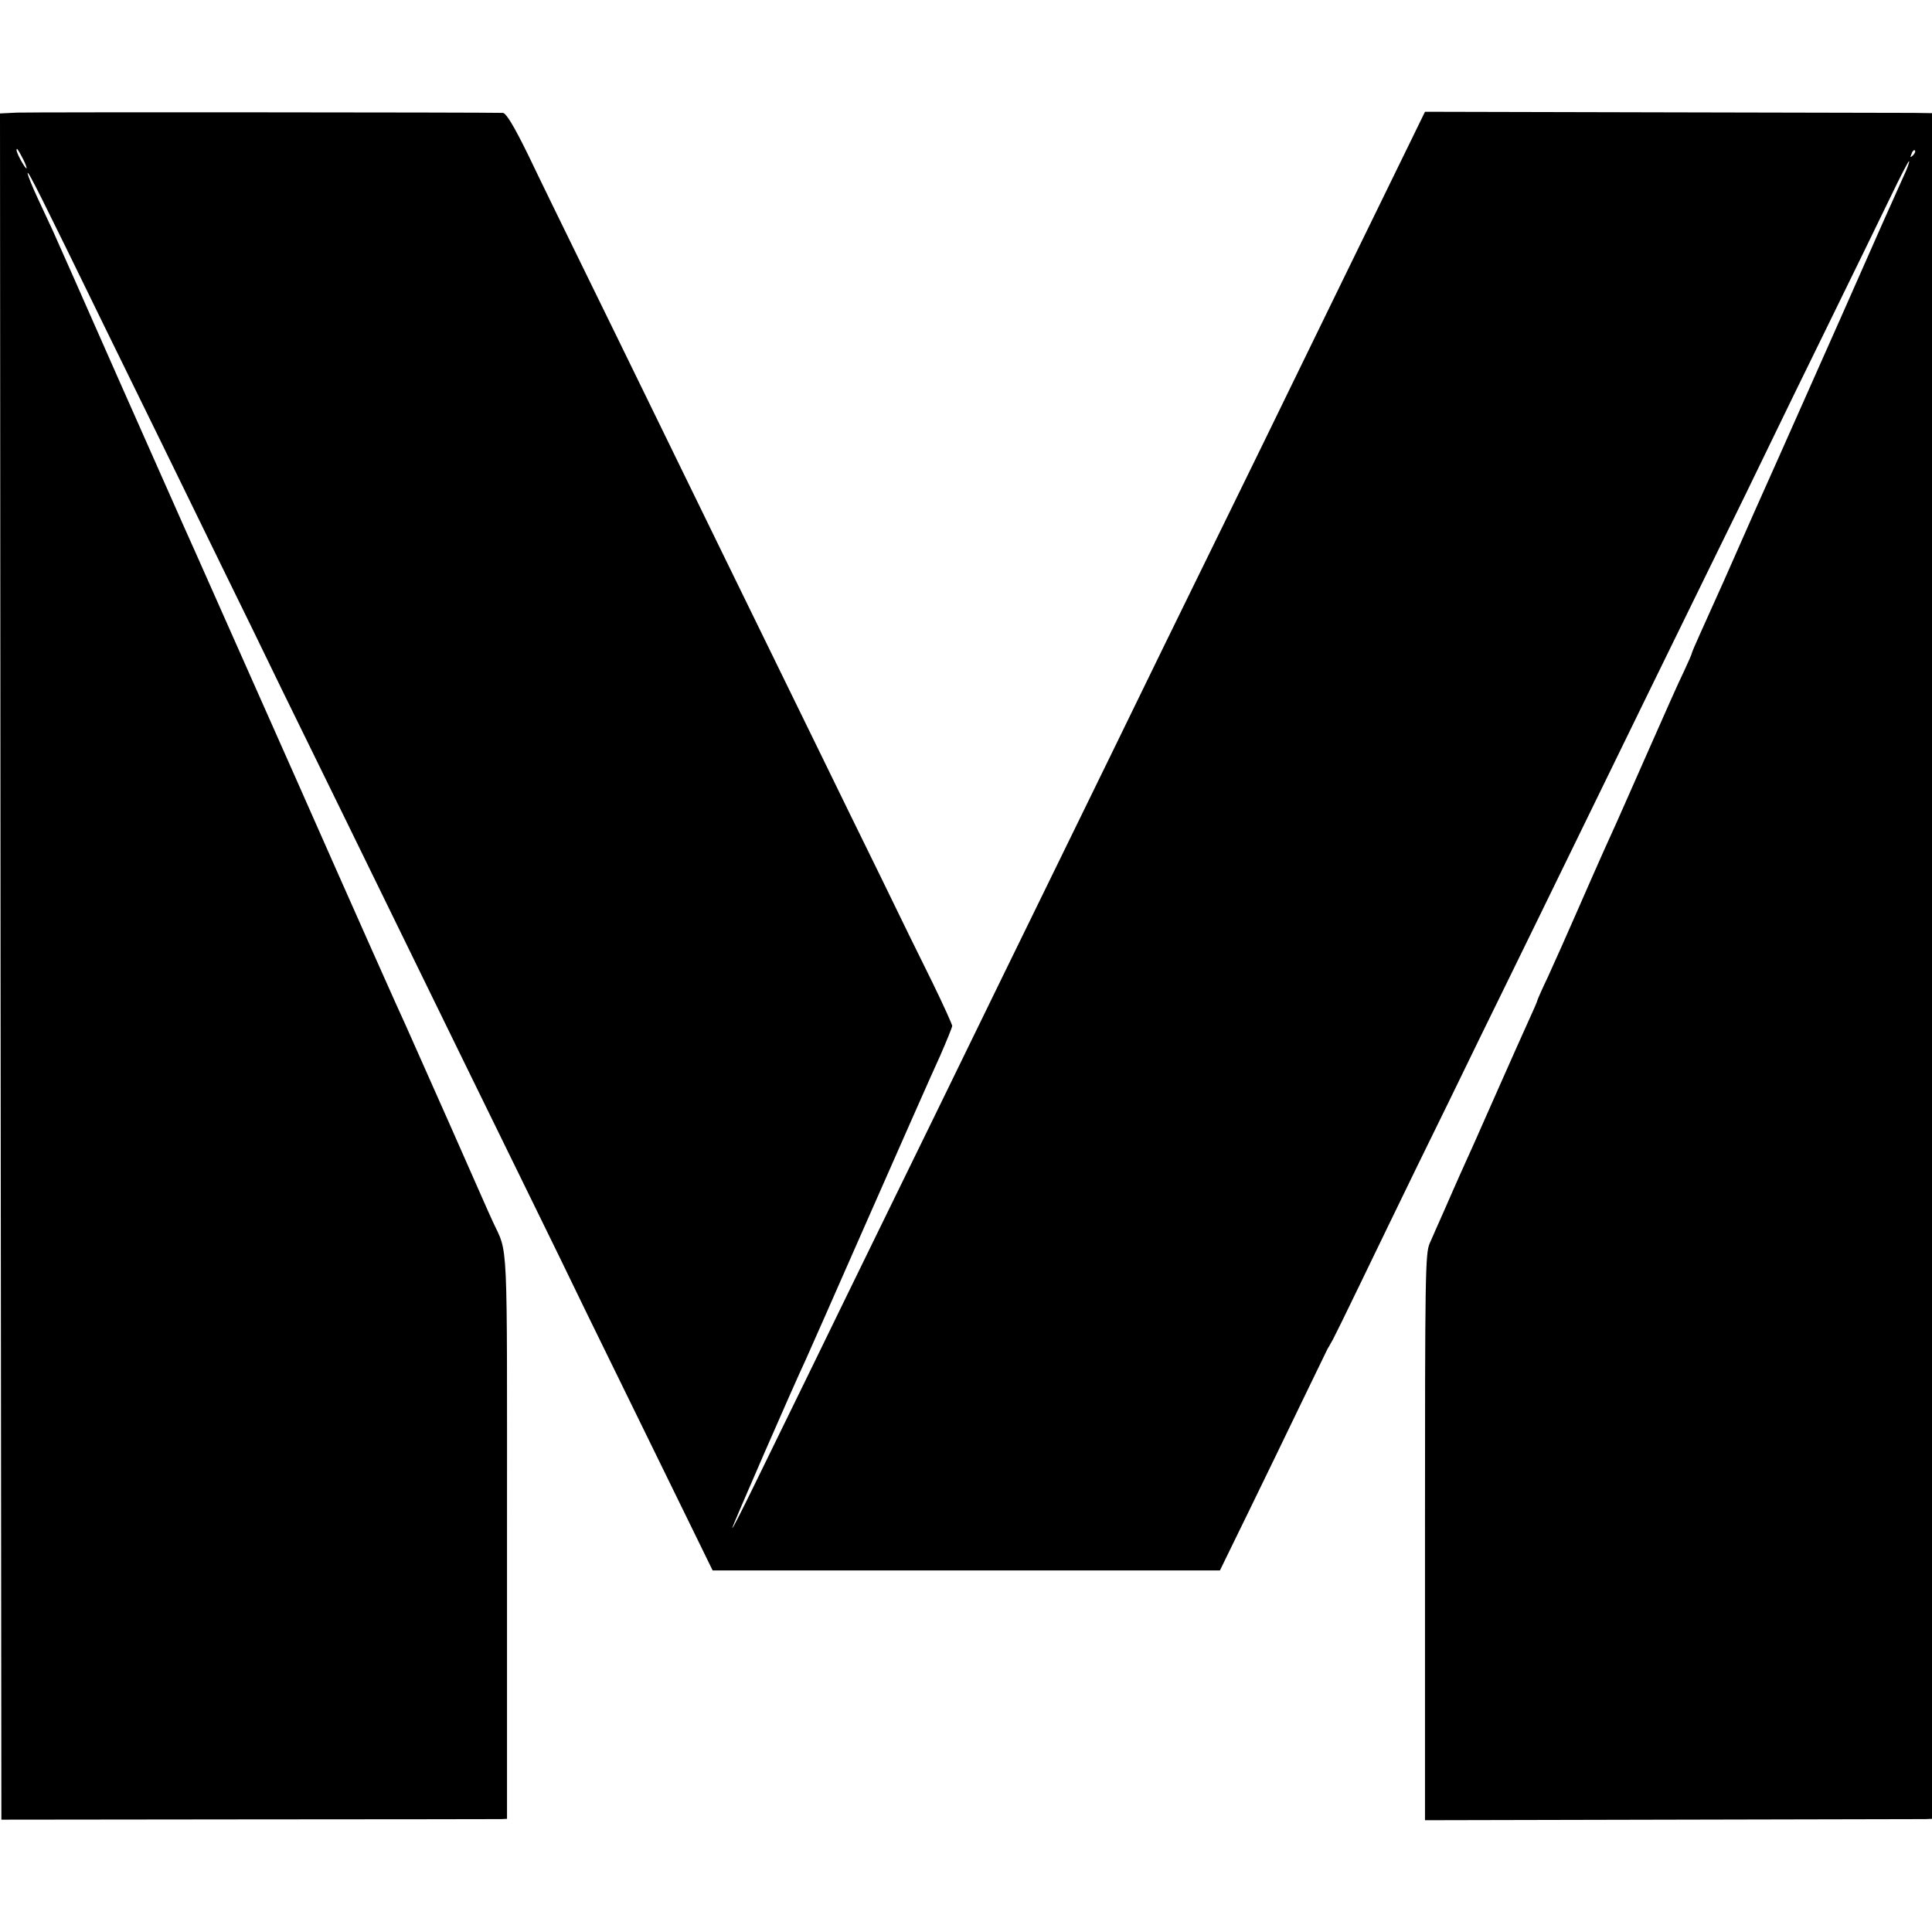
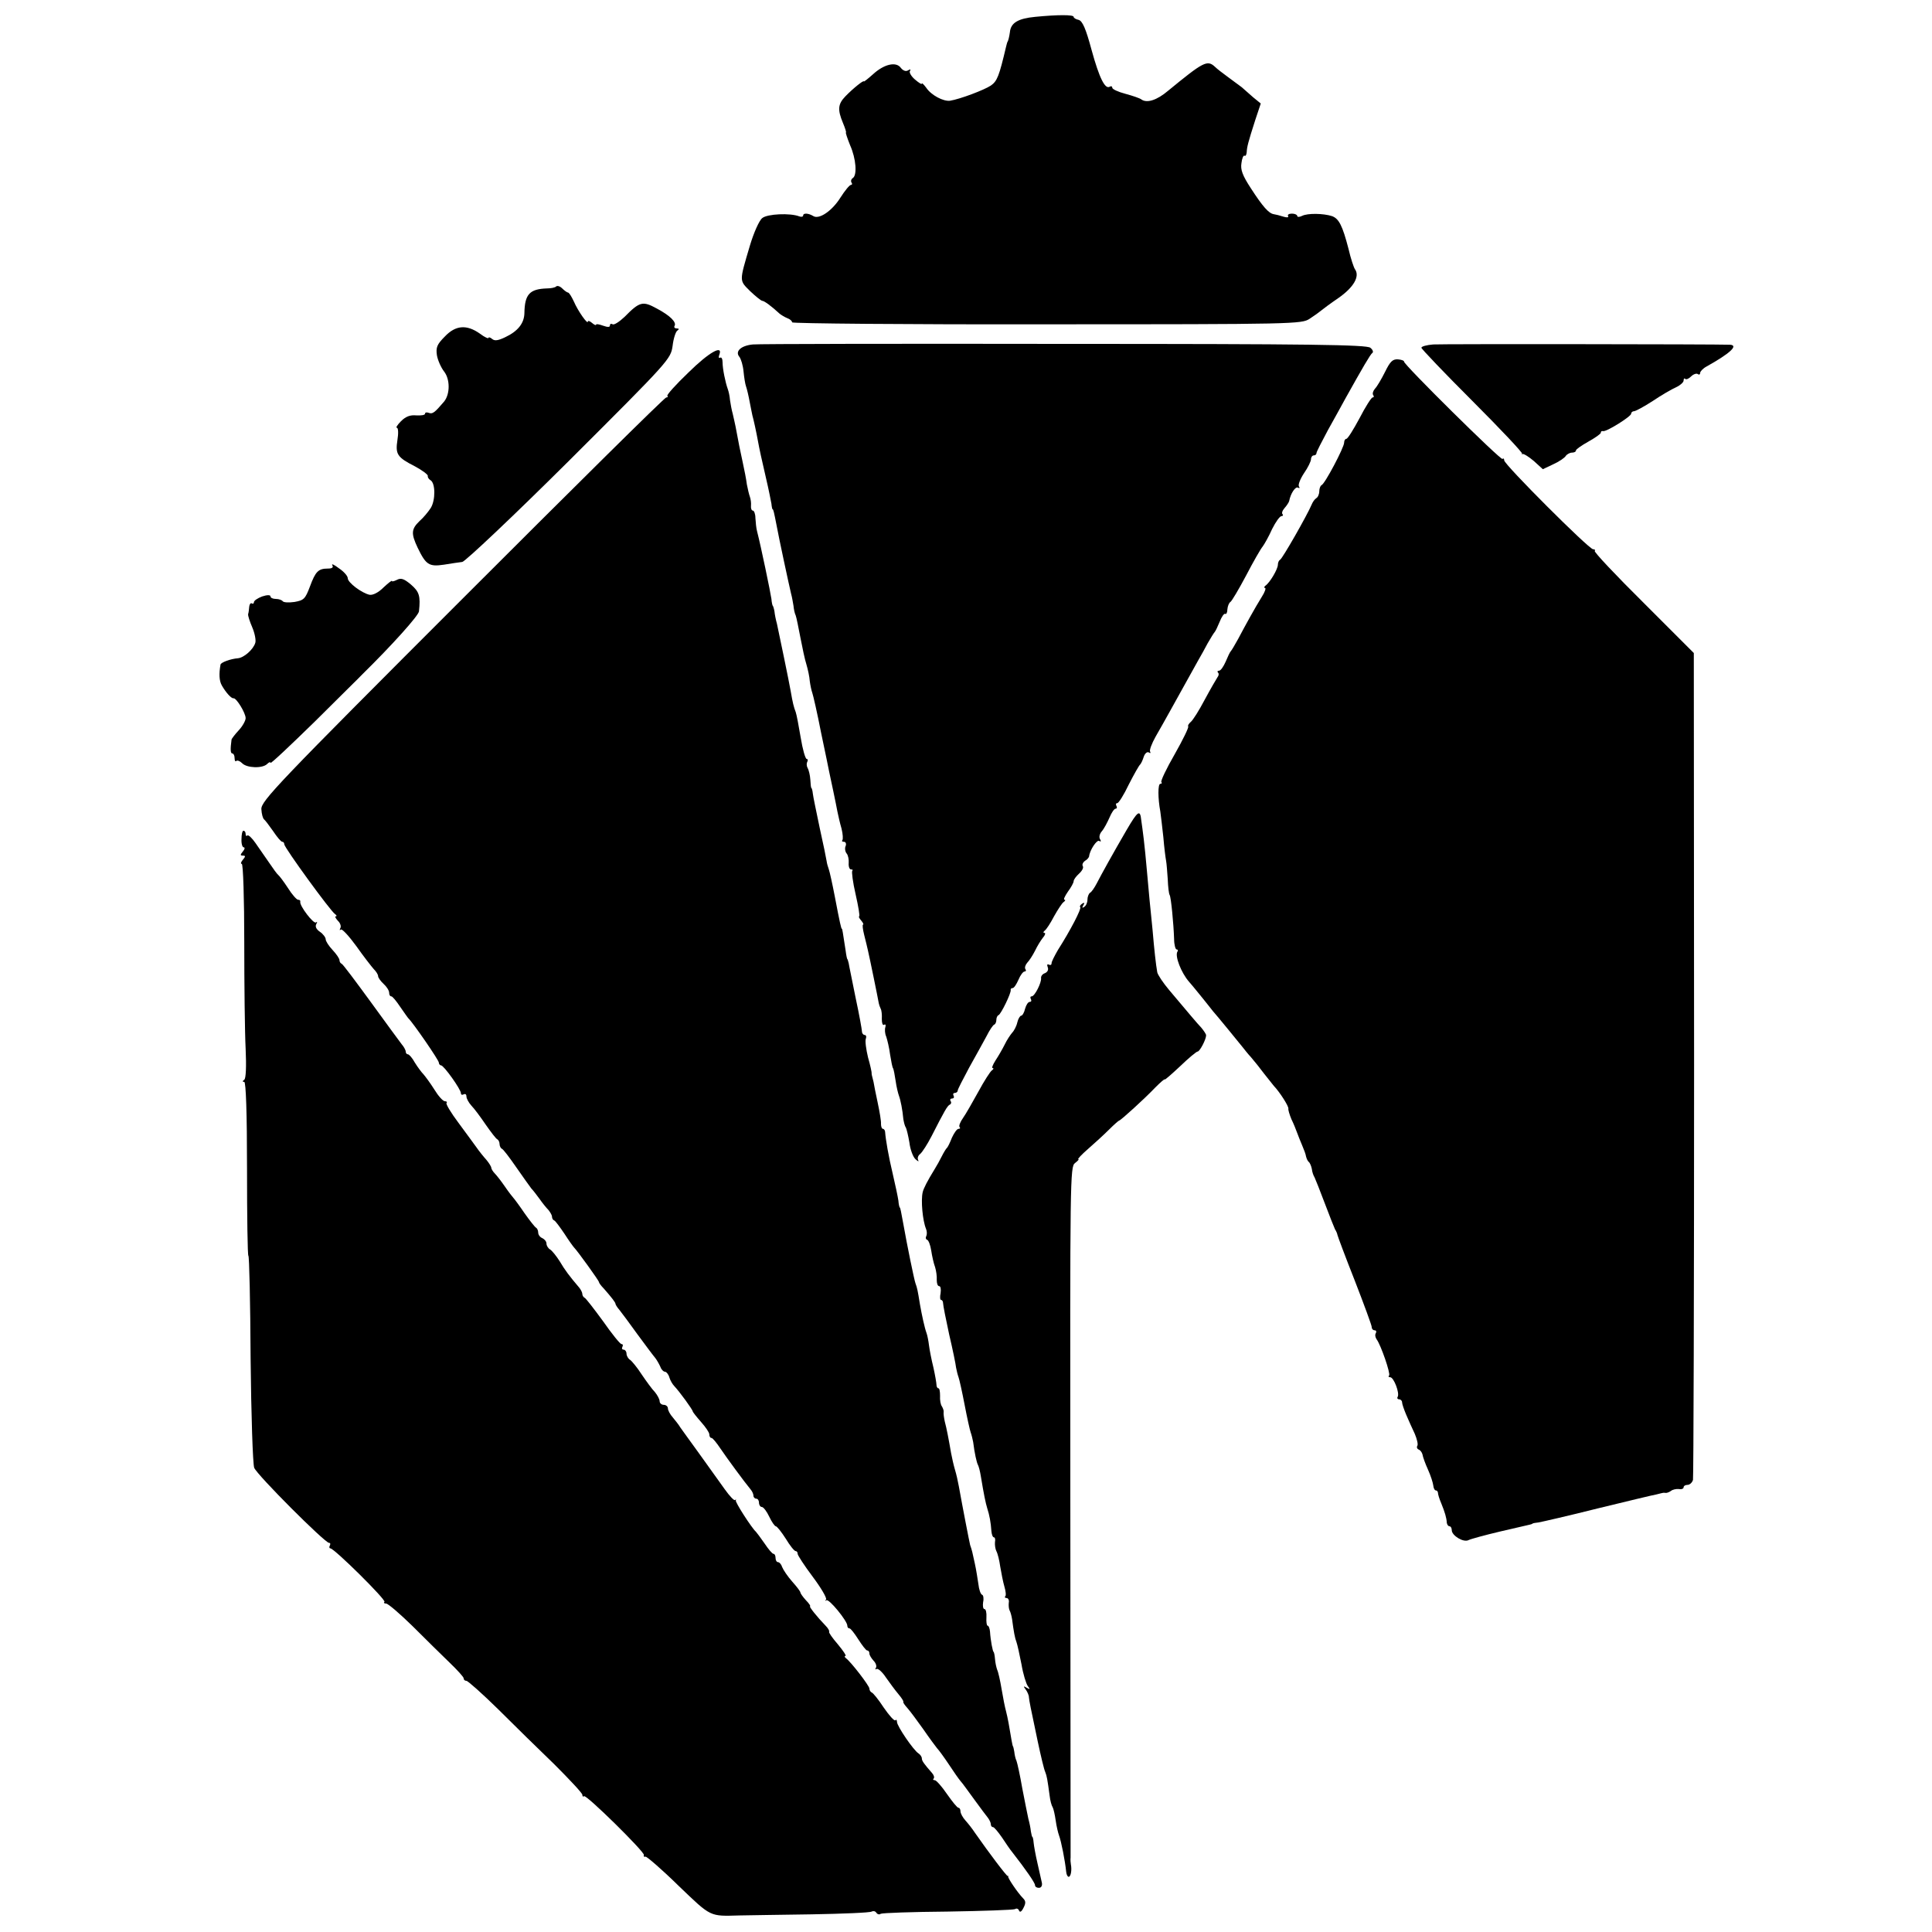
<svg xmlns="http://www.w3.org/2000/svg" version="1.0" width="700pt" height="700pt" viewBox="0 0 700 700" preserveAspectRatio="xMidYMid meet">
  <g transform="translate(0,700) scale(0.1,-0.1)" fill="#000000" stroke="none">
-     <path d="M62 6592 l-62 -3 2 -3091 3 -3091 895 1 c492 0 905 1 916 1 l21 1 0 1022 c0 1121 5 1018 -52 1143 -8 16 -77 174 -155 350 -78 176 -150 338 -160 360 -11 22 -191 426 -400 899 -210 472 -389 877 -400 900 -10 22 -118 266 -240 541 -121 275 -229 518 -239 540 -10 22 -35 75 -55 118 -20 43 -36 83 -36 90 1 11 51 -89 282 -563 125 -255 277 -565 423 -865 62 -126 160 -327 217 -445 58 -118 156 -318 218 -445 181 -370 325 -665 435 -890 56 -115 162 -331 235 -480 73 -148 168 -344 212 -435 75 -153 242 -494 395 -807 l65 -133 919 0 919 0 104 213 c57 116 142 293 190 392 48 99 91 188 96 198 6 9 14 25 20 35 5 9 50 100 99 202 49 102 142 293 206 425 65 132 167 341 227 465 61 124 154 315 208 425 193 395 314 643 405 830 51 105 155 316 230 470 76 154 168 343 205 420 37 77 137 282 222 455 85 173 183 375 218 447 35 73 65 131 67 129 2 -2 -7 -28 -21 -57 -14 -30 -116 -259 -226 -509 -111 -250 -210 -473 -220 -495 -37 -82 -145 -325 -202 -455 -33 -74 -73 -163 -89 -198 -16 -35 -29 -66 -29 -68 0 -3 -13 -33 -29 -67 -17 -34 -75 -165 -131 -292 -56 -126 -107 -243 -115 -260 -7 -16 -27 -59 -43 -95 -16 -36 -60 -135 -97 -220 -37 -85 -85 -192 -106 -238 -22 -46 -39 -85 -39 -87 0 -3 -14 -35 -31 -72 -17 -38 -64 -142 -104 -233 -79 -179 -115 -260 -147 -330 -11 -25 -36 -81 -55 -125 -20 -44 -43 -98 -53 -120 -16 -37 -17 -110 -17 -1065 l0 -1025 896 2 c493 1 906 2 919 2 l22 1 0 3090 0 3090 -67 1 c-38 0 -451 1 -919 2 l-851 2 -61 -125 c-111 -227 -343 -702 -427 -875 -45 -93 -140 -287 -210 -430 -184 -375 -335 -684 -435 -890 -98 -201 -247 -506 -413 -845 -144 -296 -311 -638 -432 -885 -54 -110 -161 -330 -239 -490 -78 -159 -175 -358 -216 -442 -41 -84 -75 -151 -77 -150 -2 3 224 521 267 612 5 11 107 241 225 510 119 270 236 535 261 589 24 55 44 104 44 109 0 5 -32 76 -71 156 -40 80 -125 254 -189 386 -65 132 -166 339 -225 460 -215 440 -468 957 -630 1290 -51 105 -150 307 -220 450 -70 143 -161 329 -201 413 -52 106 -80 152 -92 153 -66 2 -1710 3 -1760 1z m22 -169 c9 -18 14 -33 12 -33 -6 0 -36 55 -36 66 0 11 5 3 24 -33z m6847 14 c-10 -9 -11 -8 -5 6 3 10 9 15 12 12 3 -3 0 -11 -7 -18z" />
+     <path d="M3751 6939 c-63 -6 -89 -22 -92 -56 -2 -15 -6 -32 -9 -35 -1 -2 -3 -10 -5 -18 -25 -106 -32 -124 -55 -140 -24 -16 -111 -49 -148 -55 -24 -3 -68 20 -86 47 -9 12 -16 19 -16 15 0 -4 -11 3 -25 15 -13 11 -22 26 -18 31 4 6 1 7 -7 2 -8 -5 -18 -1 -26 9 -17 24 -61 14 -102 -24 -18 -16 -32 -27 -32 -25 0 6 -39 -25 -67 -54 -27 -28 -29 -48 -9 -96 8 -19 13 -35 11 -35 -2 0 5 -21 15 -46 22 -49 26 -109 10 -119 -6 -4 -8 -11 -5 -16 4 -5 2 -9 -2 -9 -5 0 -22 -21 -38 -46 -30 -48 -77 -80 -98 -67 -18 11 -37 12 -37 2 0 -4 -6 -6 -14 -3 -33 13 -116 9 -134 -6 -11 -8 -31 -53 -45 -100 -39 -132 -39 -125 1 -165 20 -19 40 -35 44 -35 7 0 34 -20 62 -46 6 -5 19 -13 29 -17 9 -3 17 -10 17 -15 0 -4 415 -8 923 -7 899 0 923 1 952 20 17 11 35 24 42 30 6 5 34 26 62 45 56 39 79 79 60 105 -4 6 -15 38 -23 73 -22 85 -35 110 -60 119 -31 10 -88 11 -108 1 -10 -5 -18 -5 -18 0 0 4 -9 8 -19 8 -11 0 -17 -4 -14 -9 3 -5 -4 -6 -17 -2 -12 4 -28 8 -35 9 -18 3 -39 26 -83 94 -30 46 -38 67 -34 91 2 17 7 29 11 27 4 -3 7 3 8 12 1 20 5 36 31 117 l20 60 -27 22 c-14 12 -33 29 -42 37 -9 7 -32 24 -50 37 -18 13 -40 30 -47 37 -28 26 -42 18 -170 -87 -40 -34 -77 -46 -97 -31 -5 4 -31 13 -57 20 -27 7 -48 17 -48 22 0 5 -4 7 -9 4 -17 -11 -38 31 -66 133 -21 78 -33 105 -47 109 -10 2 -18 7 -18 11 0 8 -57 8 -139 0z" />
+     <path d="M2015 5962 c-4 -4 -19 -7 -33 -7 -63 -2 -81 -21 -82 -90 -1 -36 -23 -65 -70 -87 -25 -12 -38 -14 -47 -6 -7 6 -13 7 -13 4 0 -4 -14 2 -31 15 -48 34 -88 31 -127 -10 -29 -29 -33 -40 -29 -68 3 -18 15 -45 26 -59 22 -28 22 -82 0 -109 -34 -40 -42 -46 -55 -41 -8 3 -14 2 -14 -3 0 -5 -14 -7 -32 -6 -22 2 -38 -4 -55 -21 -13 -13 -20 -24 -15 -24 5 0 6 -20 2 -44 -8 -52 -1 -63 64 -96 26 -14 47 -30 46 -34 -1 -5 3 -12 10 -16 18 -11 18 -72 1 -100 -9 -14 -27 -36 -41 -48 -30 -29 -31 -45 -7 -96 30 -62 41 -70 95 -62 26 4 56 9 67 10 11 2 186 167 388 368 364 363 367 367 374 415 3 26 11 51 17 55 7 5 7 8 -2 8 -7 0 -11 4 -8 9 8 13 -15 37 -64 63 -51 28 -62 26 -117 -30 -19 -18 -38 -30 -43 -27 -6 3 -10 2 -10 -4 0 -7 -8 -7 -25 -1 -14 5 -25 7 -25 4 0 -4 -7 -1 -15 6 -8 7 -15 9 -15 5 0 -13 -36 38 -51 73 -8 17 -17 32 -21 32 -3 0 -13 7 -21 15 -8 8 -18 11 -22 7z" />
+     <path d="M2728 5752 c-43 -4 -66 -25 -49 -45 6 -8 13 -31 15 -53 2 -21 6 -46 9 -54 3 -8 9 -33 13 -55 4 -22 9 -44 10 -50 4 -13 15 -64 20 -92 6 -33 12 -60 30 -138 9 -38 17 -79 19 -90 1 -11 3 -20 4 -20 3 0 5 -9 15 -60 8 -44 45 -216 52 -245 4 -14 7 -34 9 -45 1 -11 4 -27 8 -35 3 -8 10 -44 17 -80 7 -36 16 -80 22 -98 5 -17 11 -44 12 -60 2 -15 6 -34 9 -42 3 -8 18 -73 32 -145 15 -71 28 -134 29 -140 5 -23 26 -122 30 -145 3 -14 9 -42 15 -62 5 -20 6 -39 3 -42 -3 -4 0 -6 6 -6 6 0 9 -7 6 -15 -4 -8 -2 -21 4 -28 5 -6 8 -22 7 -34 -1 -13 3 -23 8 -23 6 0 8 -2 5 -5 -3 -3 2 -42 12 -85 10 -44 16 -80 13 -80 -3 0 0 -7 7 -15 7 -8 10 -15 7 -15 -3 0 -1 -17 4 -37 5 -21 12 -47 14 -58 6 -25 37 -177 39 -190 1 -5 4 -14 7 -20 3 -5 5 -22 4 -37 0 -15 3 -24 8 -21 5 3 7 0 5 -8 -3 -8 -2 -24 3 -35 4 -12 11 -41 14 -65 4 -24 8 -47 11 -50 2 -4 6 -24 9 -45 3 -22 9 -46 12 -54 6 -16 13 -51 16 -85 2 -11 5 -25 9 -30 3 -6 9 -31 13 -55 3 -25 13 -52 22 -60 9 -8 13 -10 10 -4 -4 7 -1 17 7 23 8 7 26 35 41 64 47 92 58 112 67 115 4 2 6 8 2 13 -3 5 0 9 6 9 6 0 8 5 5 10 -3 6 -1 10 4 10 6 0 11 4 11 9 0 4 19 41 41 82 23 41 51 92 63 114 11 22 24 42 29 43 4 2 7 10 7 17 0 7 3 15 8 17 9 4 46 80 44 91 -1 4 2 7 7 7 5 0 14 14 21 30 7 17 17 30 22 30 5 0 7 4 3 9 -3 5 0 15 7 23 7 7 20 27 28 43 8 17 21 38 29 48 8 9 10 17 5 17 -5 0 -4 4 1 8 6 4 21 27 34 52 14 25 29 48 35 52 6 4 7 8 3 8 -5 0 1 13 12 29 12 16 21 33 21 38 0 6 9 18 20 28 11 10 17 22 13 27 -3 6 1 14 8 19 8 4 14 12 15 16 2 22 28 62 37 56 6 -4 7 -1 3 6 -5 7 -2 20 6 29 8 9 20 32 28 50 7 17 17 32 22 32 5 0 6 5 3 10 -3 6 -2 10 3 10 5 0 24 30 42 68 19 37 37 69 41 72 3 3 9 15 13 28 4 12 12 19 18 16 6 -4 8 -3 5 3 -3 5 6 29 20 54 14 24 38 67 53 94 31 56 75 135 100 180 10 17 26 46 36 65 11 19 22 37 25 40 3 3 11 20 18 37 7 18 16 31 20 29 4 -3 8 5 8 16 1 12 6 24 11 27 5 3 31 47 57 96 26 50 53 97 60 105 6 8 22 36 34 63 13 26 28 47 34 47 5 0 7 3 4 7 -4 3 -1 13 7 22 8 9 16 21 17 26 5 27 23 54 32 48 6 -3 7 -1 3 5 -3 6 5 27 19 48 14 20 25 43 25 50 0 8 5 14 10 14 6 0 10 4 10 9 0 4 19 41 41 82 23 41 51 92 63 114 63 113 91 161 98 166 5 3 2 12 -7 19 -13 11 -215 14 -1108 14 -601 1 -1109 0 -1129 -2z" />
+     <path d="M5193 5752 c-24 -2 -43 -7 -43 -12 0 -4 83 -91 185 -193 101 -101 182 -187 180 -191 -3 -3 -2 -4 1 -1 4 2 22 -9 41 -25 l33 -30 38 18 c20 9 41 23 45 30 4 6 15 12 22 12 8 0 15 3 15 8 0 4 20 18 45 32 25 14 45 28 45 32 0 5 3 7 8 6 11 -4 102 53 102 63 0 5 5 9 10 9 6 0 37 17 68 37 31 21 69 43 85 50 15 7 27 18 27 24 0 7 3 10 6 6 4 -3 13 1 21 9 8 8 19 12 24 9 5 -4 9 -2 9 4 0 5 10 16 23 23 86 48 117 77 85 79 -52 2 -1042 3 -1075 1z" />
+     <path d="M2494 5650 c-45 -43 -79 -81 -76 -84 3 -4 1 -6 -4 -6 -6 0 -338 -329 -739 -730 -670 -670 -730 -733 -728 -762 1 -17 5 -33 10 -37 4 -3 19 -23 33 -43 14 -21 28 -38 33 -38 4 0 7 -4 7 -9 0 -12 168 -243 184 -253 6 -4 7 -8 3 -8 -5 0 -1 -7 7 -16 9 -8 13 -21 9 -27 -3 -7 -3 -9 2 -5 4 4 29 -23 56 -60 26 -37 55 -74 63 -83 9 -9 16 -20 16 -26 0 -5 9 -18 20 -28 11 -10 20 -24 20 -32 0 -7 3 -13 8 -13 4 0 18 -17 32 -38 14 -20 27 -39 30 -42 16 -15 110 -151 110 -160 0 -5 4 -10 8 -10 10 0 72 -87 72 -101 0 -6 5 -7 10 -4 6 3 10 0 10 -8 0 -7 8 -22 18 -33 10 -10 33 -41 52 -69 19 -27 37 -51 42 -53 4 -2 8 -10 8 -17 0 -7 4 -15 8 -17 5 -1 28 -32 53 -68 24 -35 49 -69 54 -76 6 -6 19 -23 30 -38 11 -16 26 -34 33 -41 6 -8 12 -18 12 -23 0 -6 3 -12 8 -14 4 -1 20 -23 37 -48 16 -25 32 -47 35 -50 12 -12 90 -120 90 -125 0 -3 8 -14 18 -24 28 -32 42 -50 42 -55 0 -3 7 -14 15 -23 8 -10 37 -49 65 -88 28 -38 57 -77 64 -85 7 -9 15 -24 19 -33 3 -9 11 -17 16 -17 5 0 13 -9 16 -20 3 -11 12 -26 18 -32 19 -20 67 -86 67 -92 0 -2 14 -20 30 -38 16 -18 30 -38 30 -45 0 -7 3 -13 8 -13 4 0 18 -17 32 -38 23 -34 86 -120 110 -149 6 -7 10 -17 10 -23 0 -5 5 -10 10 -10 6 0 10 -7 10 -15 0 -8 5 -15 10 -15 6 0 18 -16 27 -35 9 -19 20 -35 24 -35 4 0 20 -20 36 -45 15 -25 31 -45 36 -45 4 0 7 -4 7 -10 0 -5 24 -42 54 -82 30 -40 52 -77 49 -83 -4 -5 -3 -7 1 -3 9 7 76 -75 76 -92 0 -6 3 -10 8 -10 4 0 18 -18 32 -40 14 -22 28 -40 32 -40 5 0 8 -5 8 -11 0 -6 7 -17 15 -26 8 -8 12 -19 9 -25 -4 -6 -3 -8 2 -5 5 3 21 -11 34 -31 14 -20 34 -47 45 -60 11 -13 19 -25 18 -28 -2 -2 5 -12 15 -23 9 -10 35 -45 57 -76 22 -32 45 -63 50 -69 6 -6 25 -32 43 -59 17 -26 36 -53 42 -60 6 -6 28 -37 50 -67 22 -30 44 -60 50 -67 5 -7 10 -17 10 -23 0 -5 3 -10 8 -10 4 0 18 -17 32 -37 14 -21 30 -45 37 -53 50 -64 83 -112 83 -120 0 -6 6 -10 14 -10 8 0 13 7 11 18 -2 9 -9 41 -16 71 -7 30 -13 64 -14 75 -1 12 -3 21 -5 21 -1 0 -3 9 -5 20 -1 11 -5 31 -9 45 -3 14 -13 63 -22 110 -8 47 -18 92 -21 100 -4 8 -7 23 -8 33 -2 9 -3 18 -5 20 -1 1 -3 11 -5 22 -8 49 -14 82 -20 105 -4 14 -11 50 -16 80 -5 30 -12 62 -16 70 -3 8 -7 26 -8 40 -1 14 -4 25 -5 25 -3 0 -11 41 -13 73 -1 12 -5 22 -9 22 -3 0 -5 14 -4 30 1 17 -2 30 -7 30 -5 0 -7 11 -5 25 3 13 1 26 -4 27 -5 2 -11 19 -13 38 -3 19 -8 53 -13 75 -9 42 -10 47 -17 67 -3 12 -26 130 -41 213 -3 17 -9 44 -14 60 -5 17 -11 44 -14 60 -9 52 -16 89 -23 115 -3 14 -5 29 -4 34 1 4 -2 13 -6 20 -5 6 -8 23 -7 39 0 15 -2 27 -6 27 -4 0 -7 6 -7 13 0 6 -5 35 -11 62 -7 28 -14 64 -16 80 -2 17 -6 37 -9 45 -7 19 -17 65 -24 105 -8 50 -10 59 -16 75 -5 14 -31 141 -44 215 -8 44 -11 60 -13 60 -1 0 -4 11 -5 25 -2 14 -11 57 -20 95 -16 67 -26 126 -28 153 0 6 -4 12 -8 12 -4 0 -7 8 -7 18 1 9 -5 44 -12 77 -7 33 -14 67 -15 75 -2 8 -4 17 -5 20 -1 3 -2 8 -2 11 1 3 -5 30 -13 58 -7 29 -11 59 -8 67 3 8 1 14 -4 14 -5 0 -10 6 -10 13 0 6 -10 62 -23 122 -12 61 -24 117 -25 125 -2 8 -4 15 -5 15 -1 0 -4 14 -6 30 -11 71 -12 80 -14 80 -2 0 -7 20 -25 115 -9 47 -19 92 -22 100 -3 8 -7 22 -8 30 -1 8 -12 62 -25 120 -12 58 -24 114 -25 125 -1 11 -4 20 -5 20 -2 0 -3 14 -4 30 -1 17 -6 36 -10 43 -4 7 -4 17 -1 22 3 6 2 10 -2 10 -5 0 -15 35 -22 78 -7 42 -15 84 -18 92 -7 18 -11 34 -18 75 -6 35 -42 208 -50 245 -4 14 -8 34 -9 45 -2 11 -5 20 -6 20 -1 0 -4 11 -5 25 -3 22 -38 191 -52 245 -3 11 -5 32 -6 48 0 15 -5 27 -9 27 -5 0 -8 8 -7 18 1 9 -1 24 -4 32 -3 8 -8 29 -11 45 -2 17 -9 53 -15 80 -10 45 -14 66 -26 130 -2 11 -7 31 -10 45 -4 14 -8 36 -10 50 -1 14 -5 32 -8 40 -9 25 -19 74 -19 97 0 13 -4 20 -9 17 -5 -3 -6 2 -3 10 15 39 -37 10 -112 -64z" />
+     <path d="M5018 5652 c-13 -26 -29 -53 -36 -60 -7 -8 -10 -18 -7 -23 4 -5 3 -9 -2 -9 -4 0 -26 -34 -47 -75 -22 -41 -43 -75 -48 -75 -4 0 -8 -6 -8 -14 0 -17 -70 -150 -82 -154 -4 -2 -8 -12 -8 -22 0 -10 -5 -22 -11 -25 -6 -4 -13 -14 -17 -24 -15 -36 -106 -196 -114 -199 -4 -2 -8 -10 -8 -18 0 -16 -29 -65 -45 -76 -5 -4 -6 -8 -2 -8 5 0 0 -15 -11 -32 -26 -42 -59 -102 -86 -153 -12 -22 -24 -42 -27 -45 -3 -3 -11 -20 -18 -37 -8 -18 -18 -33 -24 -33 -6 0 -7 -3 -4 -7 4 -3 3 -11 -2 -17 -4 -6 -25 -42 -46 -81 -20 -38 -43 -75 -51 -81 -7 -6 -11 -13 -9 -16 3 -3 -19 -48 -49 -101 -30 -52 -52 -98 -48 -101 3 -3 1 -6 -4 -6 -9 0 -9 -52 0 -100 2 -14 7 -56 11 -93 3 -37 8 -76 10 -86 2 -10 4 -40 6 -67 1 -27 4 -53 7 -57 5 -9 14 -102 16 -159 0 -21 5 -38 9 -38 5 0 6 -4 3 -8 -10 -16 14 -77 42 -109 15 -17 38 -46 52 -63 14 -18 30 -37 35 -44 12 -13 96 -116 108 -131 4 -5 17 -22 30 -36 12 -14 33 -40 47 -59 14 -18 30 -38 35 -44 22 -23 55 -75 53 -83 -1 -4 4 -21 11 -38 8 -16 17 -39 21 -50 4 -11 12 -31 18 -45 6 -14 13 -32 14 -40 2 -8 6 -17 10 -20 4 -3 9 -15 11 -25 1 -11 6 -25 10 -31 3 -6 20 -49 37 -94 17 -45 34 -88 37 -94 4 -6 8 -15 9 -21 1 -5 29 -80 63 -166 33 -85 61 -161 61 -167 0 -7 5 -12 11 -12 5 0 7 -5 4 -10 -4 -6 -2 -16 3 -23 15 -20 51 -124 45 -131 -4 -3 -2 -6 4 -6 13 0 35 -58 27 -71 -3 -5 0 -9 5 -9 6 0 11 -5 11 -11 0 -6 7 -26 15 -45 8 -19 22 -50 31 -69 8 -19 13 -39 9 -44 -3 -5 0 -11 5 -13 6 -2 12 -10 14 -18 1 -8 10 -33 20 -55 10 -22 18 -48 19 -57 1 -10 5 -18 9 -18 4 0 8 -4 8 -9 0 -5 5 -22 12 -38 13 -32 19 -52 20 -70 1 -7 5 -13 10 -13 4 0 8 -6 8 -14 0 -20 43 -46 61 -36 8 4 59 18 114 31 55 13 103 24 108 25 4 1 8 2 10 4 1 1 11 3 22 4 11 2 108 24 215 51 107 26 202 49 210 50 8 2 17 4 20 5 3 1 9 2 14 1 4 -1 13 2 20 7 6 5 19 8 29 7 9 -2 17 1 17 6 0 5 6 9 14 9 8 0 17 8 20 18 2 9 4 687 4 1506 l-1 1490 -182 182 c-101 100 -181 185 -177 188 3 3 0 6 -6 6 -15 0 -322 307 -322 322 0 6 -3 9 -6 5 -6 -6 -360 344 -357 353 1 3 -9 7 -22 8 -19 1 -28 -7 -47 -46z" />
+     <path d="M1204 4952 c5 -8 -1 -12 -16 -12 -35 0 -45 -11 -65 -65 -17 -45 -22 -50 -56 -56 -21 -3 -40 -2 -43 3 -3 4 -14 8 -25 8 -10 0 -19 4 -19 9 0 6 -12 6 -30 0 -16 -6 -30 -15 -30 -21 0 -5 -4 -7 -8 -4 -4 2 -8 -3 -9 -12 -1 -10 -2 -22 -4 -27 -1 -6 6 -27 15 -48 9 -21 14 -47 11 -56 -7 -24 -41 -54 -63 -56 -26 -2 -62 -15 -63 -23 -6 -33 -5 -59 5 -76 15 -26 34 -47 42 -46 10 2 44 -53 44 -72 0 -9 -11 -29 -25 -44 -14 -15 -25 -30 -26 -33 -5 -37 -4 -51 3 -51 4 0 8 -7 8 -17 0 -9 3 -14 6 -10 4 3 13 0 21 -8 17 -18 74 -20 91 -3 7 7 12 8 12 4 0 -5 72 63 161 150 88 88 166 164 172 171 107 105 204 213 205 228 6 56 1 71 -29 97 -25 21 -36 25 -51 17 -10 -5 -18 -7 -18 -4 0 3 -14 -8 -31 -24 -18 -18 -38 -28 -50 -26 -28 6 -79 44 -79 60 0 8 -14 24 -32 36 -17 13 -28 18 -24 11z" />
+     <path d="M4082 3993 c-50 -86 -91 -160 -109 -195 -8 -15 -18 -30 -24 -33 -5 -4 -9 -15 -9 -25 0 -10 -5 -22 -12 -26 -7 -5 -8 -3 -3 6 6 9 4 11 -4 6 -7 -5 -10 -10 -7 -13 5 -5 -35 -83 -81 -155 -12 -21 -23 -42 -23 -48 0 -6 -4 -8 -10 -5 -6 3 -7 -1 -4 -9 4 -10 -1 -18 -10 -22 -9 -3 -15 -11 -14 -18 2 -16 -23 -66 -34 -66 -5 0 -6 -4 -3 -10 3 -5 2 -10 -4 -10 -6 0 -13 -11 -17 -25 -3 -14 -10 -25 -14 -25 -4 0 -11 -11 -14 -24 -3 -14 -12 -31 -19 -38 -6 -7 -19 -26 -27 -43 -8 -16 -23 -42 -33 -57 -10 -16 -15 -28 -10 -28 4 0 3 -4 -3 -8 -6 -4 -28 -38 -49 -77 -21 -38 -46 -82 -56 -96 -10 -14 -16 -29 -12 -33 3 -3 2 -6 -4 -6 -6 0 -16 -15 -24 -32 -7 -18 -15 -35 -19 -38 -3 -3 -11 -16 -18 -30 -7 -14 -18 -34 -25 -45 -27 -44 -41 -71 -44 -85 -7 -30 0 -103 12 -132 4 -9 4 -21 1 -27 -3 -5 -2 -11 3 -13 5 -1 12 -19 15 -39 3 -20 9 -47 14 -60 4 -13 7 -34 6 -46 0 -13 3 -23 9 -23 5 0 7 -11 5 -25 -3 -14 -2 -25 2 -25 4 0 7 -6 7 -12 0 -7 10 -58 22 -113 13 -55 24 -109 25 -120 2 -11 6 -27 9 -35 3 -8 13 -53 22 -100 9 -47 19 -92 22 -100 3 -8 7 -24 9 -35 5 -41 13 -75 17 -82 3 -5 8 -24 11 -43 11 -67 17 -95 23 -115 8 -24 13 -52 15 -82 1 -13 5 -23 9 -23 4 0 6 -8 4 -17 -1 -10 1 -25 5 -33 5 -9 11 -34 14 -56 4 -23 10 -55 15 -72 5 -17 7 -33 3 -36 -3 -3 0 -6 5 -6 6 0 10 -8 8 -17 -1 -10 0 -22 3 -28 3 -5 7 -19 9 -32 6 -45 10 -68 16 -83 3 -8 11 -44 18 -80 6 -36 17 -71 23 -79 9 -12 8 -13 -4 -6 -12 7 -13 6 -4 -6 6 -8 12 -21 12 -29 2 -17 4 -27 32 -160 11 -52 23 -102 27 -110 6 -15 8 -27 16 -86 2 -18 7 -36 11 -42 3 -5 8 -27 11 -48 3 -22 9 -46 12 -54 8 -21 22 -92 26 -132 1 -10 5 -18 9 -18 8 0 12 25 8 45 -1 5 -2 17 -1 25 0 60 0 260 -1 1314 -1 1146 -1 1189 17 1202 10 8 16 14 12 14 -4 0 12 17 35 37 24 21 58 52 76 70 18 18 35 33 37 33 5 0 93 80 131 120 19 19 34 32 34 29 0 -3 25 19 56 48 30 29 59 53 63 53 8 0 31 44 31 59 0 4 -8 16 -17 27 -18 19 -41 47 -117 137 -22 26 -41 55 -43 64 -5 28 -11 82 -17 153 -4 36 -8 85 -11 110 -2 25 -7 74 -10 110 -3 36 -8 85 -11 110 -3 25 -7 55 -9 68 -4 40 -12 35 -53 -35z" />
+     <path d="M875 3960 c-1 -16 3 -30 8 -30 5 0 4 -7 -3 -15 -10 -12 -10 -15 0 -15 10 0 10 -3 0 -15 -7 -8 -9 -15 -4 -15 5 0 9 -127 9 -283 0 -155 2 -329 5 -387 3 -65 1 -108 -5 -112 -7 -5 -7 -8 0 -8 6 0 10 -112 10 -315 0 -173 2 -315 5 -315 3 0 7 -167 8 -372 2 -204 8 -383 13 -396 10 -26 256 -272 271 -272 5 0 6 -4 3 -10 -3 -5 -2 -10 2 -10 14 0 203 -187 196 -194 -4 -3 -1 -6 6 -6 7 0 50 -37 96 -82 46 -46 106 -105 134 -132 28 -27 51 -52 51 -57 0 -5 4 -9 10 -9 5 0 57 -46 114 -102 57 -57 149 -147 205 -201 55 -55 101 -104 101 -110 0 -6 3 -8 6 -5 7 8 220 -202 217 -213 -2 -5 1 -8 6 -6 4 1 59 -46 120 -106 119 -114 111 -110 221 -107 30 1 148 2 261 4 113 2 211 6 217 10 6 3 13 2 17 -4 4 -6 11 -8 16 -4 5 3 114 7 243 8 128 2 238 6 244 9 5 4 12 1 14 -5 3 -8 9 -5 16 9 9 17 9 25 -1 35 -19 19 -57 75 -54 79 1 2 0 3 -2 2 -3 -2 -68 84 -119 157 -9 14 -25 34 -34 44 -10 11 -18 26 -18 33 0 7 -3 13 -7 13 -5 0 -23 23 -42 50 -19 28 -39 50 -44 50 -6 0 -8 3 -4 6 3 4 1 12 -6 20 -29 33 -37 44 -37 53 0 6 -6 14 -12 18 -18 11 -78 99 -78 114 0 7 -3 10 -6 6 -4 -3 -22 17 -42 46 -19 29 -39 54 -44 55 -4 2 -8 8 -8 14 0 10 -67 97 -85 110 -5 4 -6 8 -2 8 5 0 -8 19 -27 42 -20 23 -34 43 -32 46 2 2 -3 12 -12 21 -32 33 -62 71 -57 71 3 0 -3 10 -15 22 -11 12 -20 25 -20 28 0 4 -13 21 -30 40 -16 18 -32 42 -36 52 -3 10 -10 18 -15 18 -5 0 -9 7 -9 15 0 8 -3 15 -7 15 -5 0 -19 17 -33 38 -14 20 -28 39 -31 42 -15 13 -77 109 -73 114 2 3 1 4 -3 1 -3 -3 -20 15 -37 39 -17 24 -58 81 -91 127 -33 45 -64 89 -70 97 -5 9 -18 25 -27 36 -10 11 -18 26 -18 33 0 7 -7 13 -15 13 -8 0 -15 6 -15 13 0 7 -8 22 -17 33 -10 10 -31 39 -48 64 -16 25 -36 49 -42 53 -7 4 -13 15 -13 22 0 8 -5 15 -11 15 -5 0 -7 5 -4 10 3 6 2 10 -3 10 -5 0 -35 37 -67 83 -33 45 -63 84 -67 85 -4 2 -8 8 -8 13 0 6 -5 15 -10 22 -39 46 -53 65 -72 97 -12 19 -28 39 -35 43 -7 4 -13 14 -13 21 0 8 -7 16 -15 20 -8 3 -15 12 -15 20 0 8 -4 16 -8 18 -4 2 -23 26 -42 53 -19 28 -37 52 -40 55 -3 3 -17 21 -30 40 -13 19 -30 41 -37 48 -7 7 -13 17 -13 21 0 4 -8 17 -18 29 -10 11 -26 31 -35 44 -9 13 -39 53 -66 90 -27 36 -47 69 -43 72 3 3 0 6 -6 6 -7 0 -24 19 -38 42 -15 24 -33 48 -40 56 -7 7 -21 26 -31 42 -9 17 -21 30 -25 30 -4 0 -8 4 -8 10 0 5 -7 18 -15 27 -8 10 -58 79 -112 153 -54 74 -101 137 -105 138 -5 2 -8 8 -8 13 0 6 -11 22 -25 37 -14 15 -25 32 -25 39 0 6 -9 19 -21 27 -13 9 -18 19 -13 28 4 7 4 10 -1 6 -8 -8 -61 61 -57 75 1 4 -2 7 -8 7 -5 0 -22 19 -37 43 -15 23 -31 44 -35 47 -4 3 -18 22 -32 43 -14 20 -37 53 -50 72 -13 19 -26 31 -30 28 -3 -4 -6 -1 -6 5 0 7 -3 12 -8 12 -4 0 -7 -13 -7 -30z" />
  </g>
</svg>
